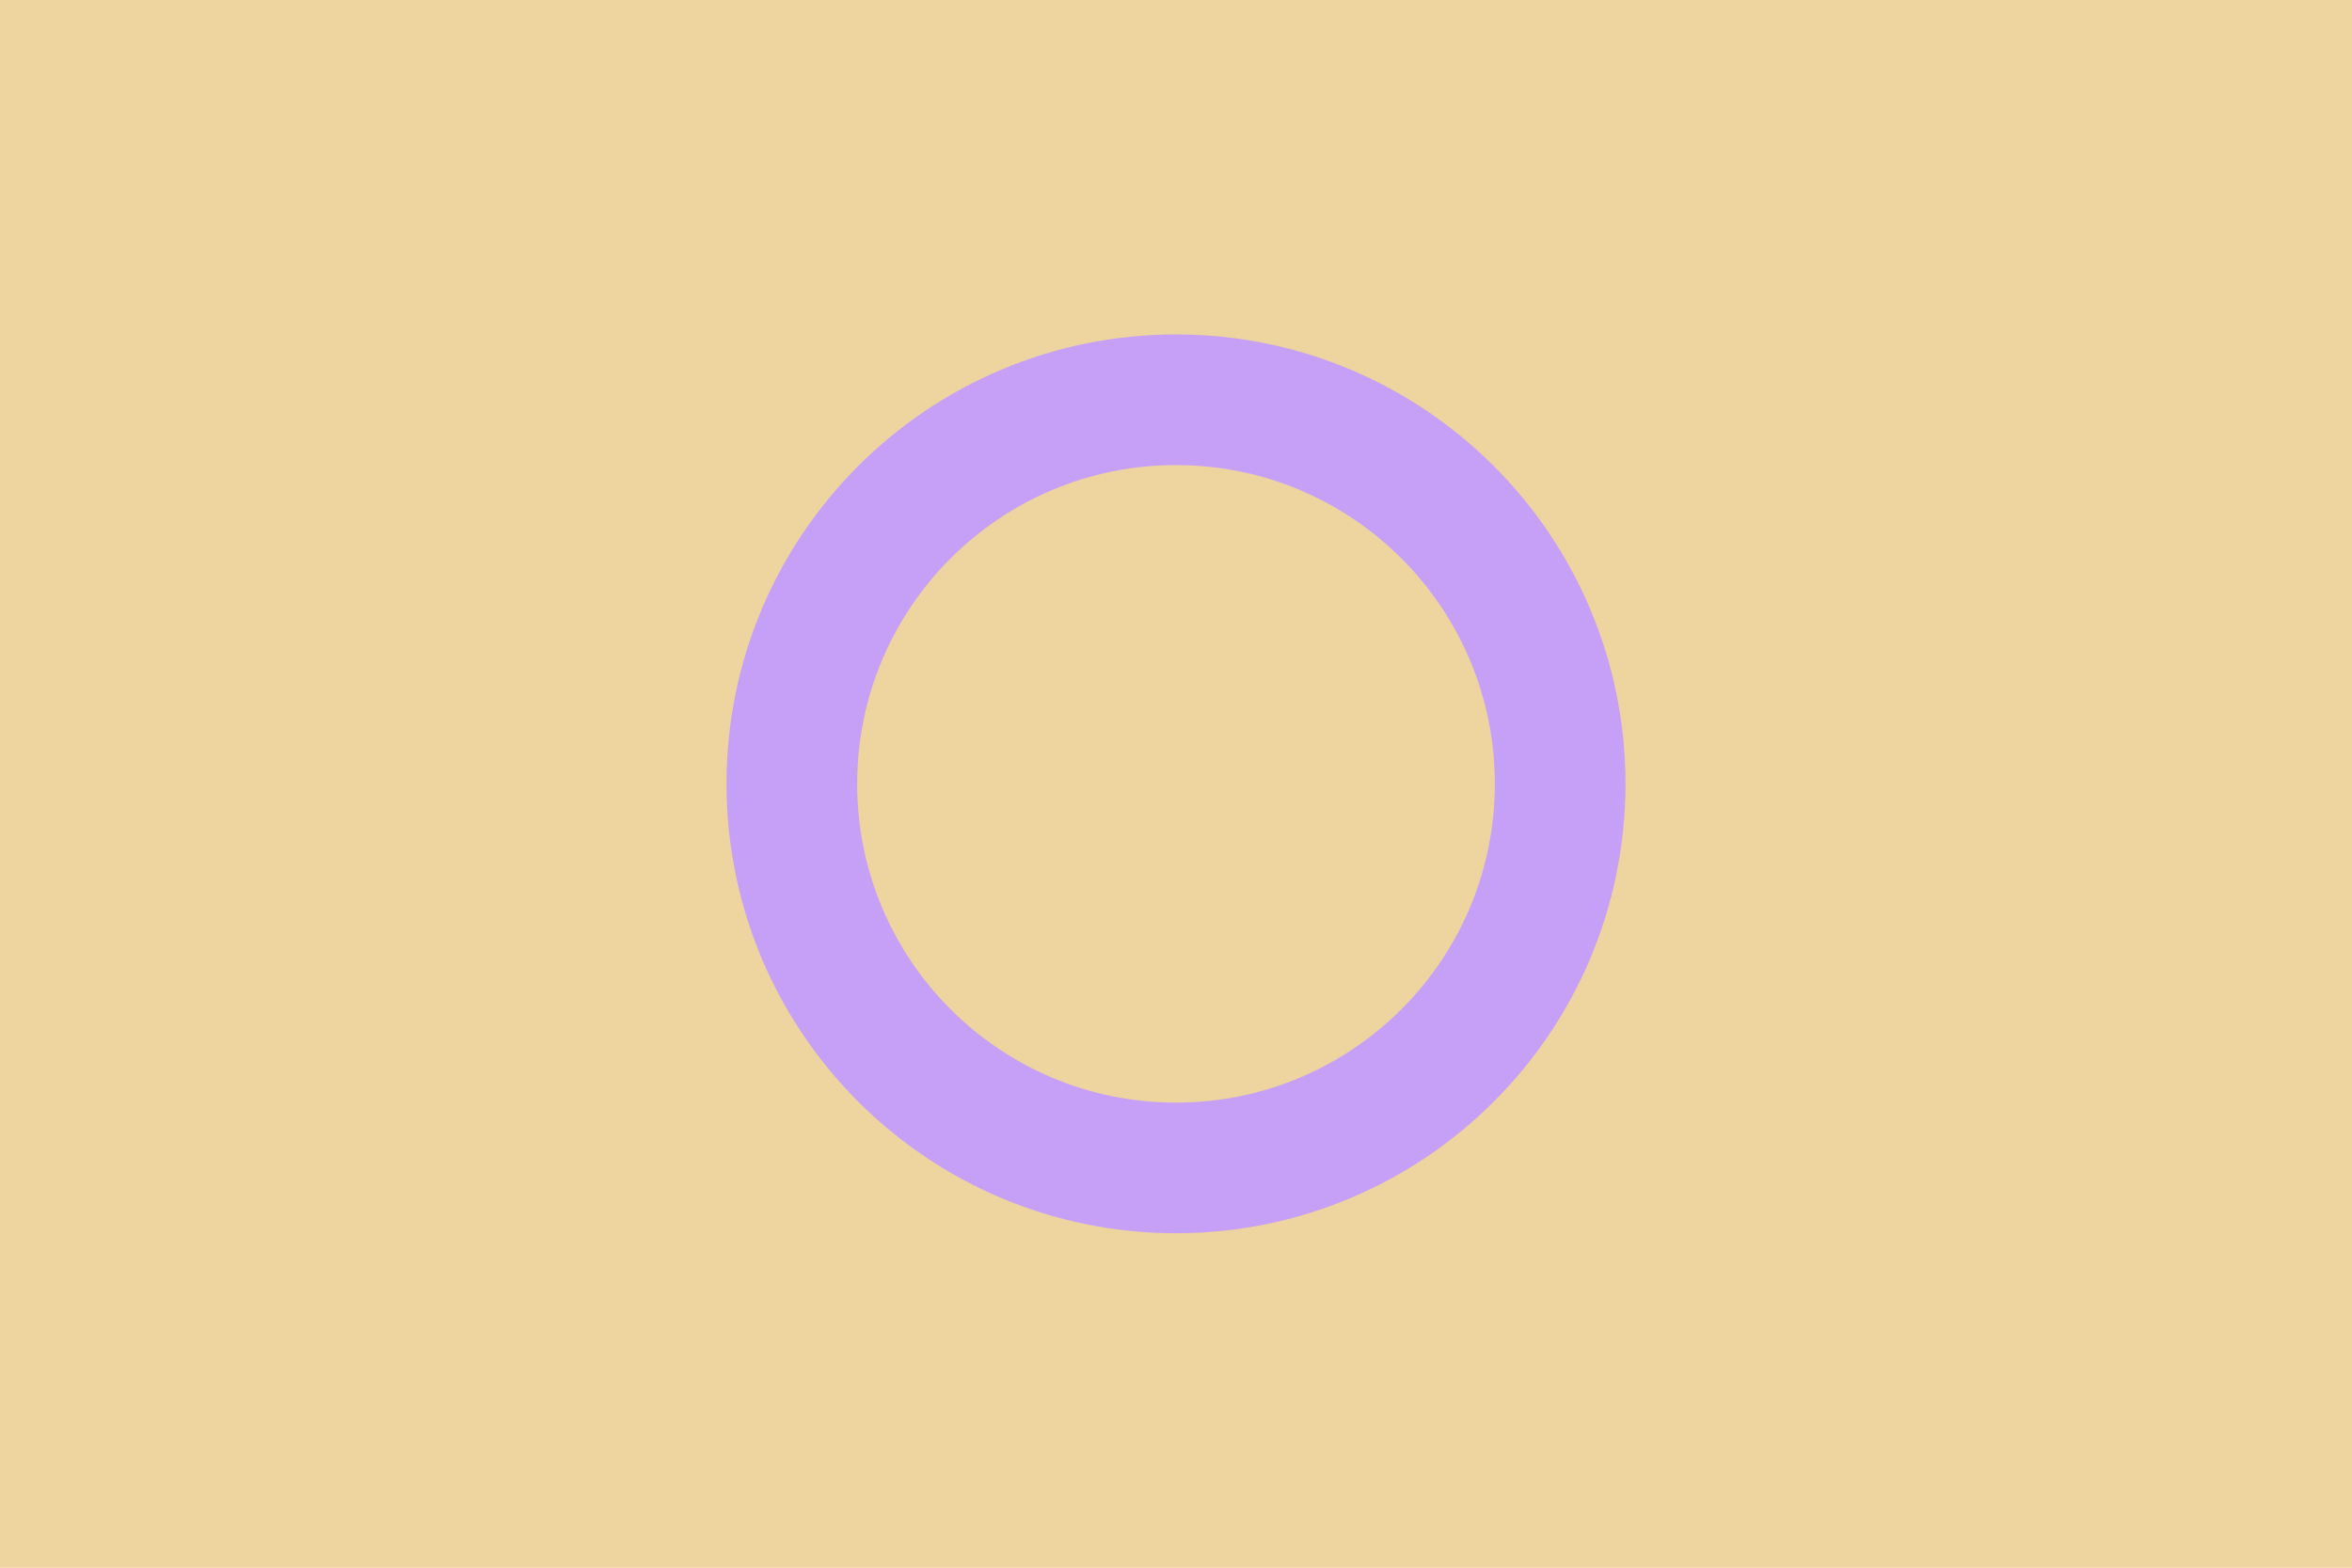
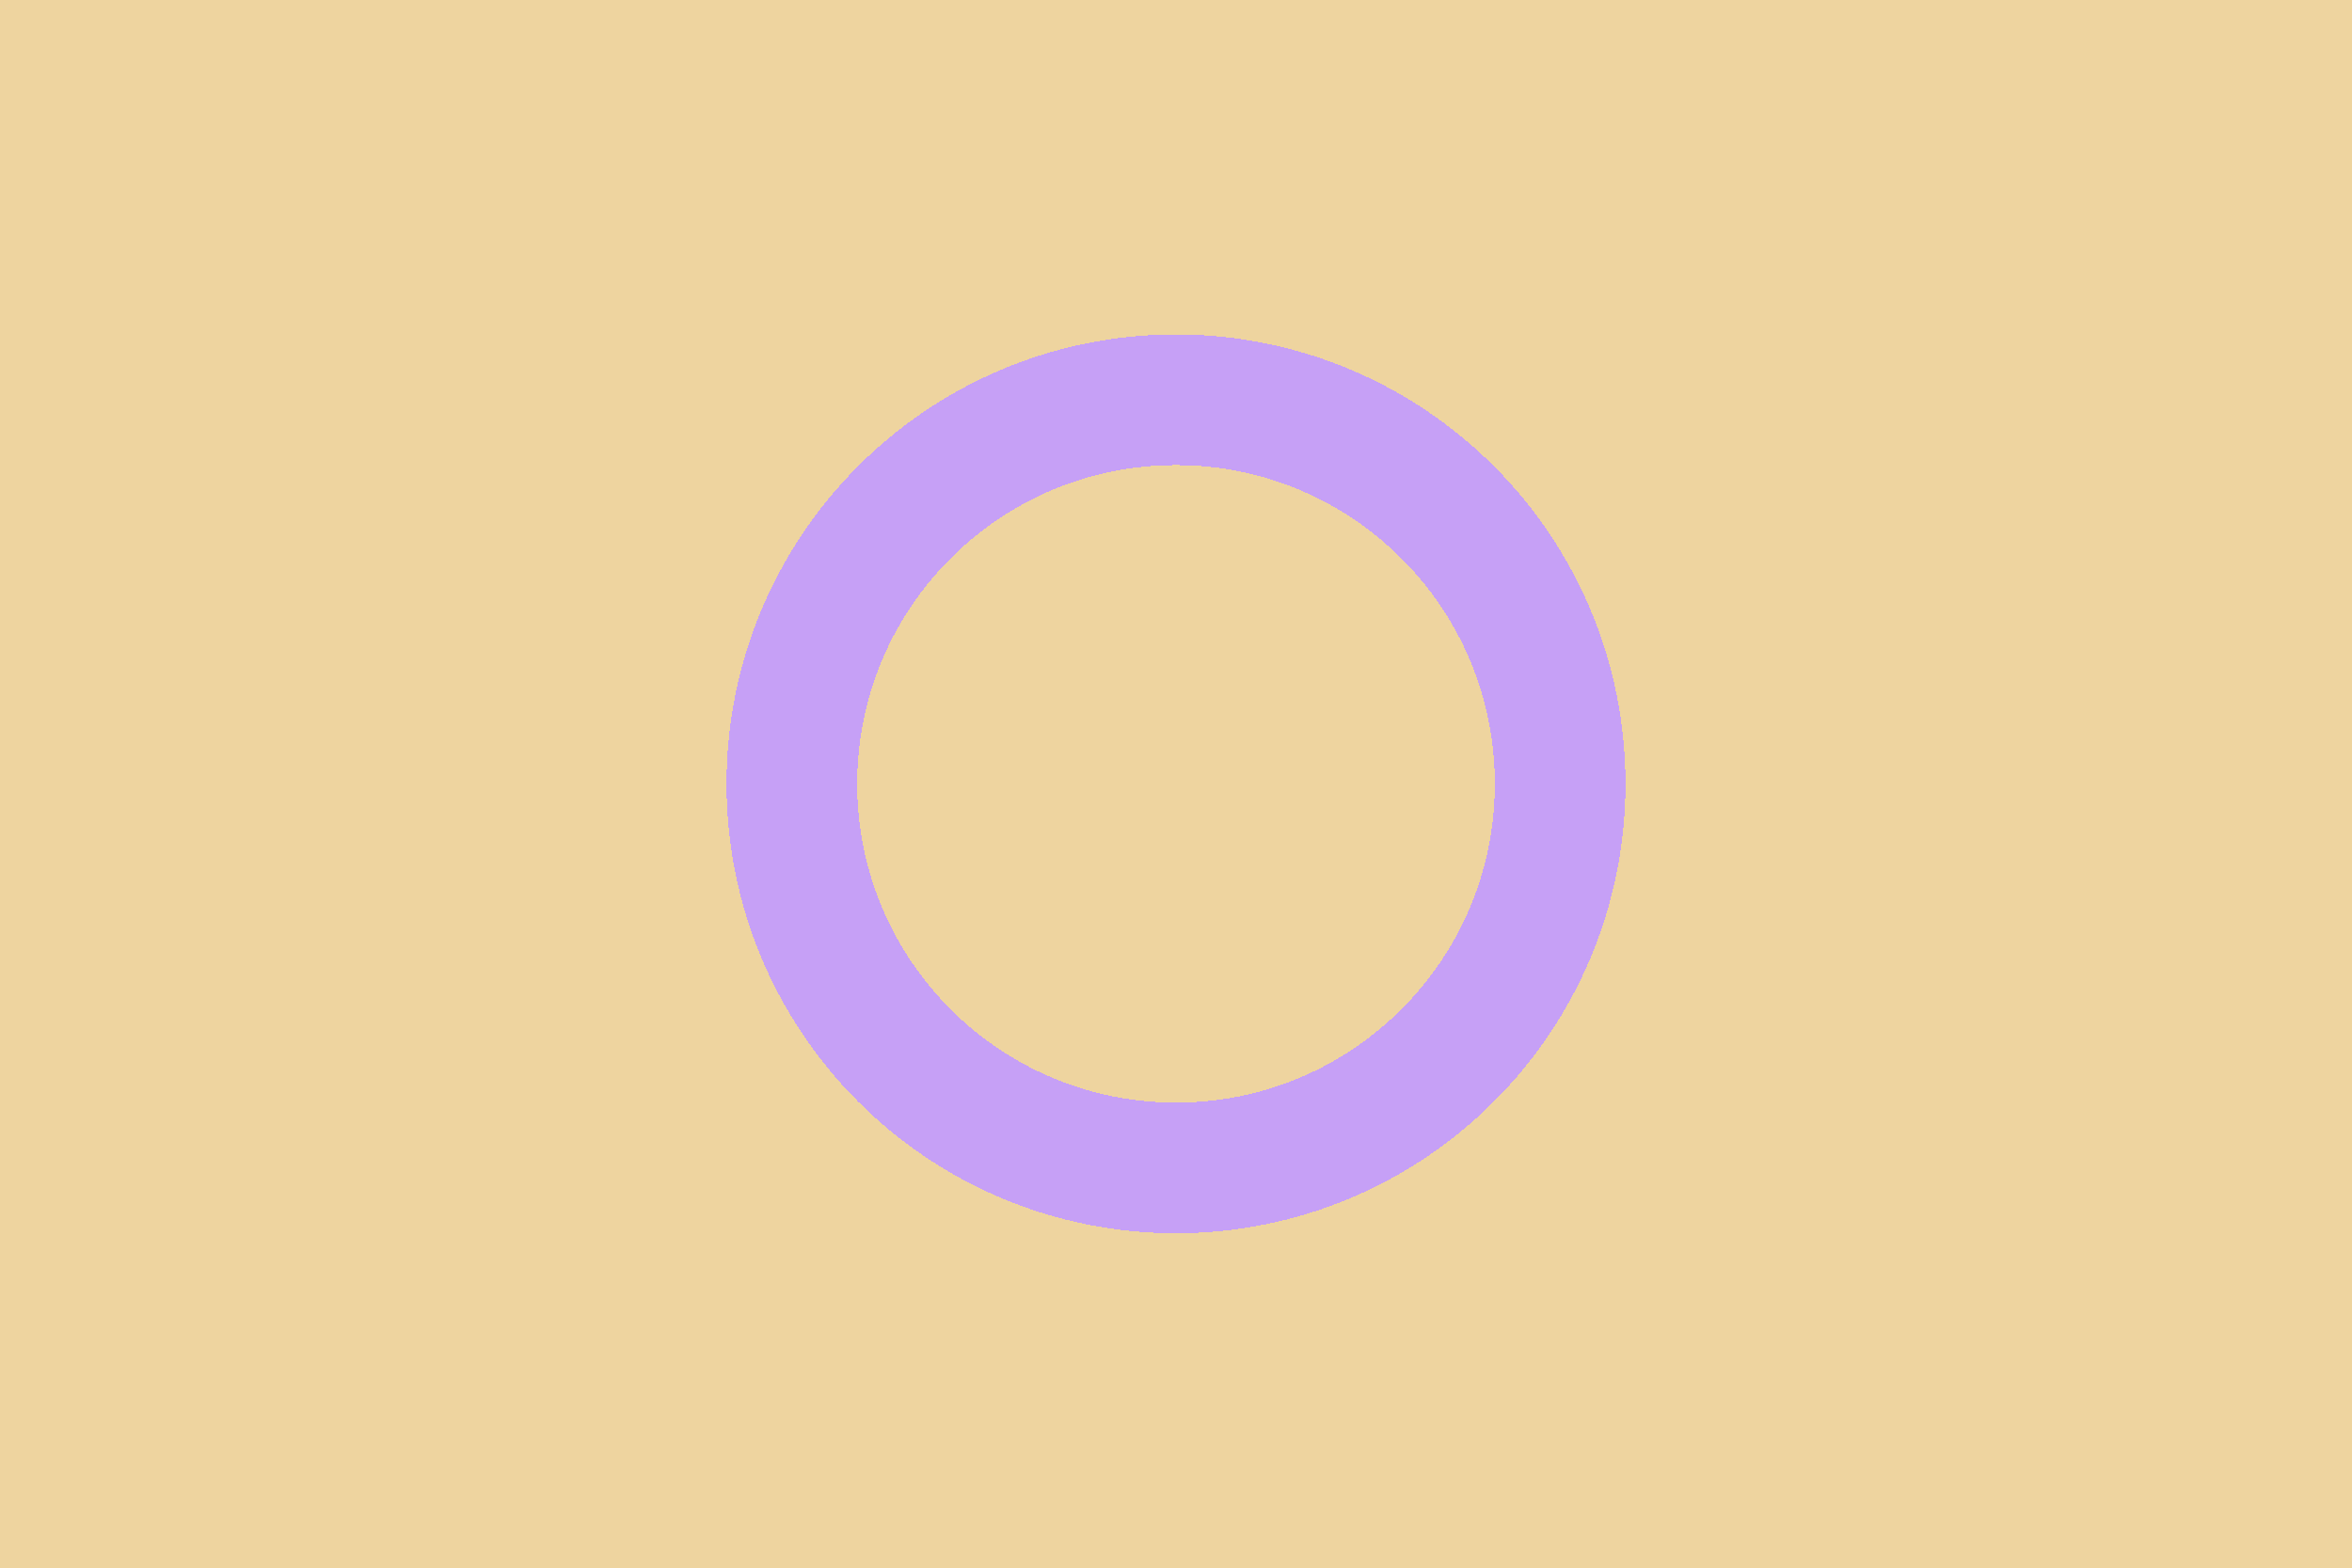
- <svg xmlns="http://www.w3.org/2000/svg" viewBox="0 0 900 600">
-   <path fill="#eed49f" d="M0 0h900v600H0z" />
+ <svg xmlns="http://www.w3.org/2000/svg" version="1.1" width="900" height="600" shape-rendering="crispEdges">
+   <rect x="0" y="0" width="900" height="600" fill="#eed49f" />
  <circle cx="450" cy="300" r="147" fill="none" stroke-width="50" stroke="#c6a0f6" />
</svg>
